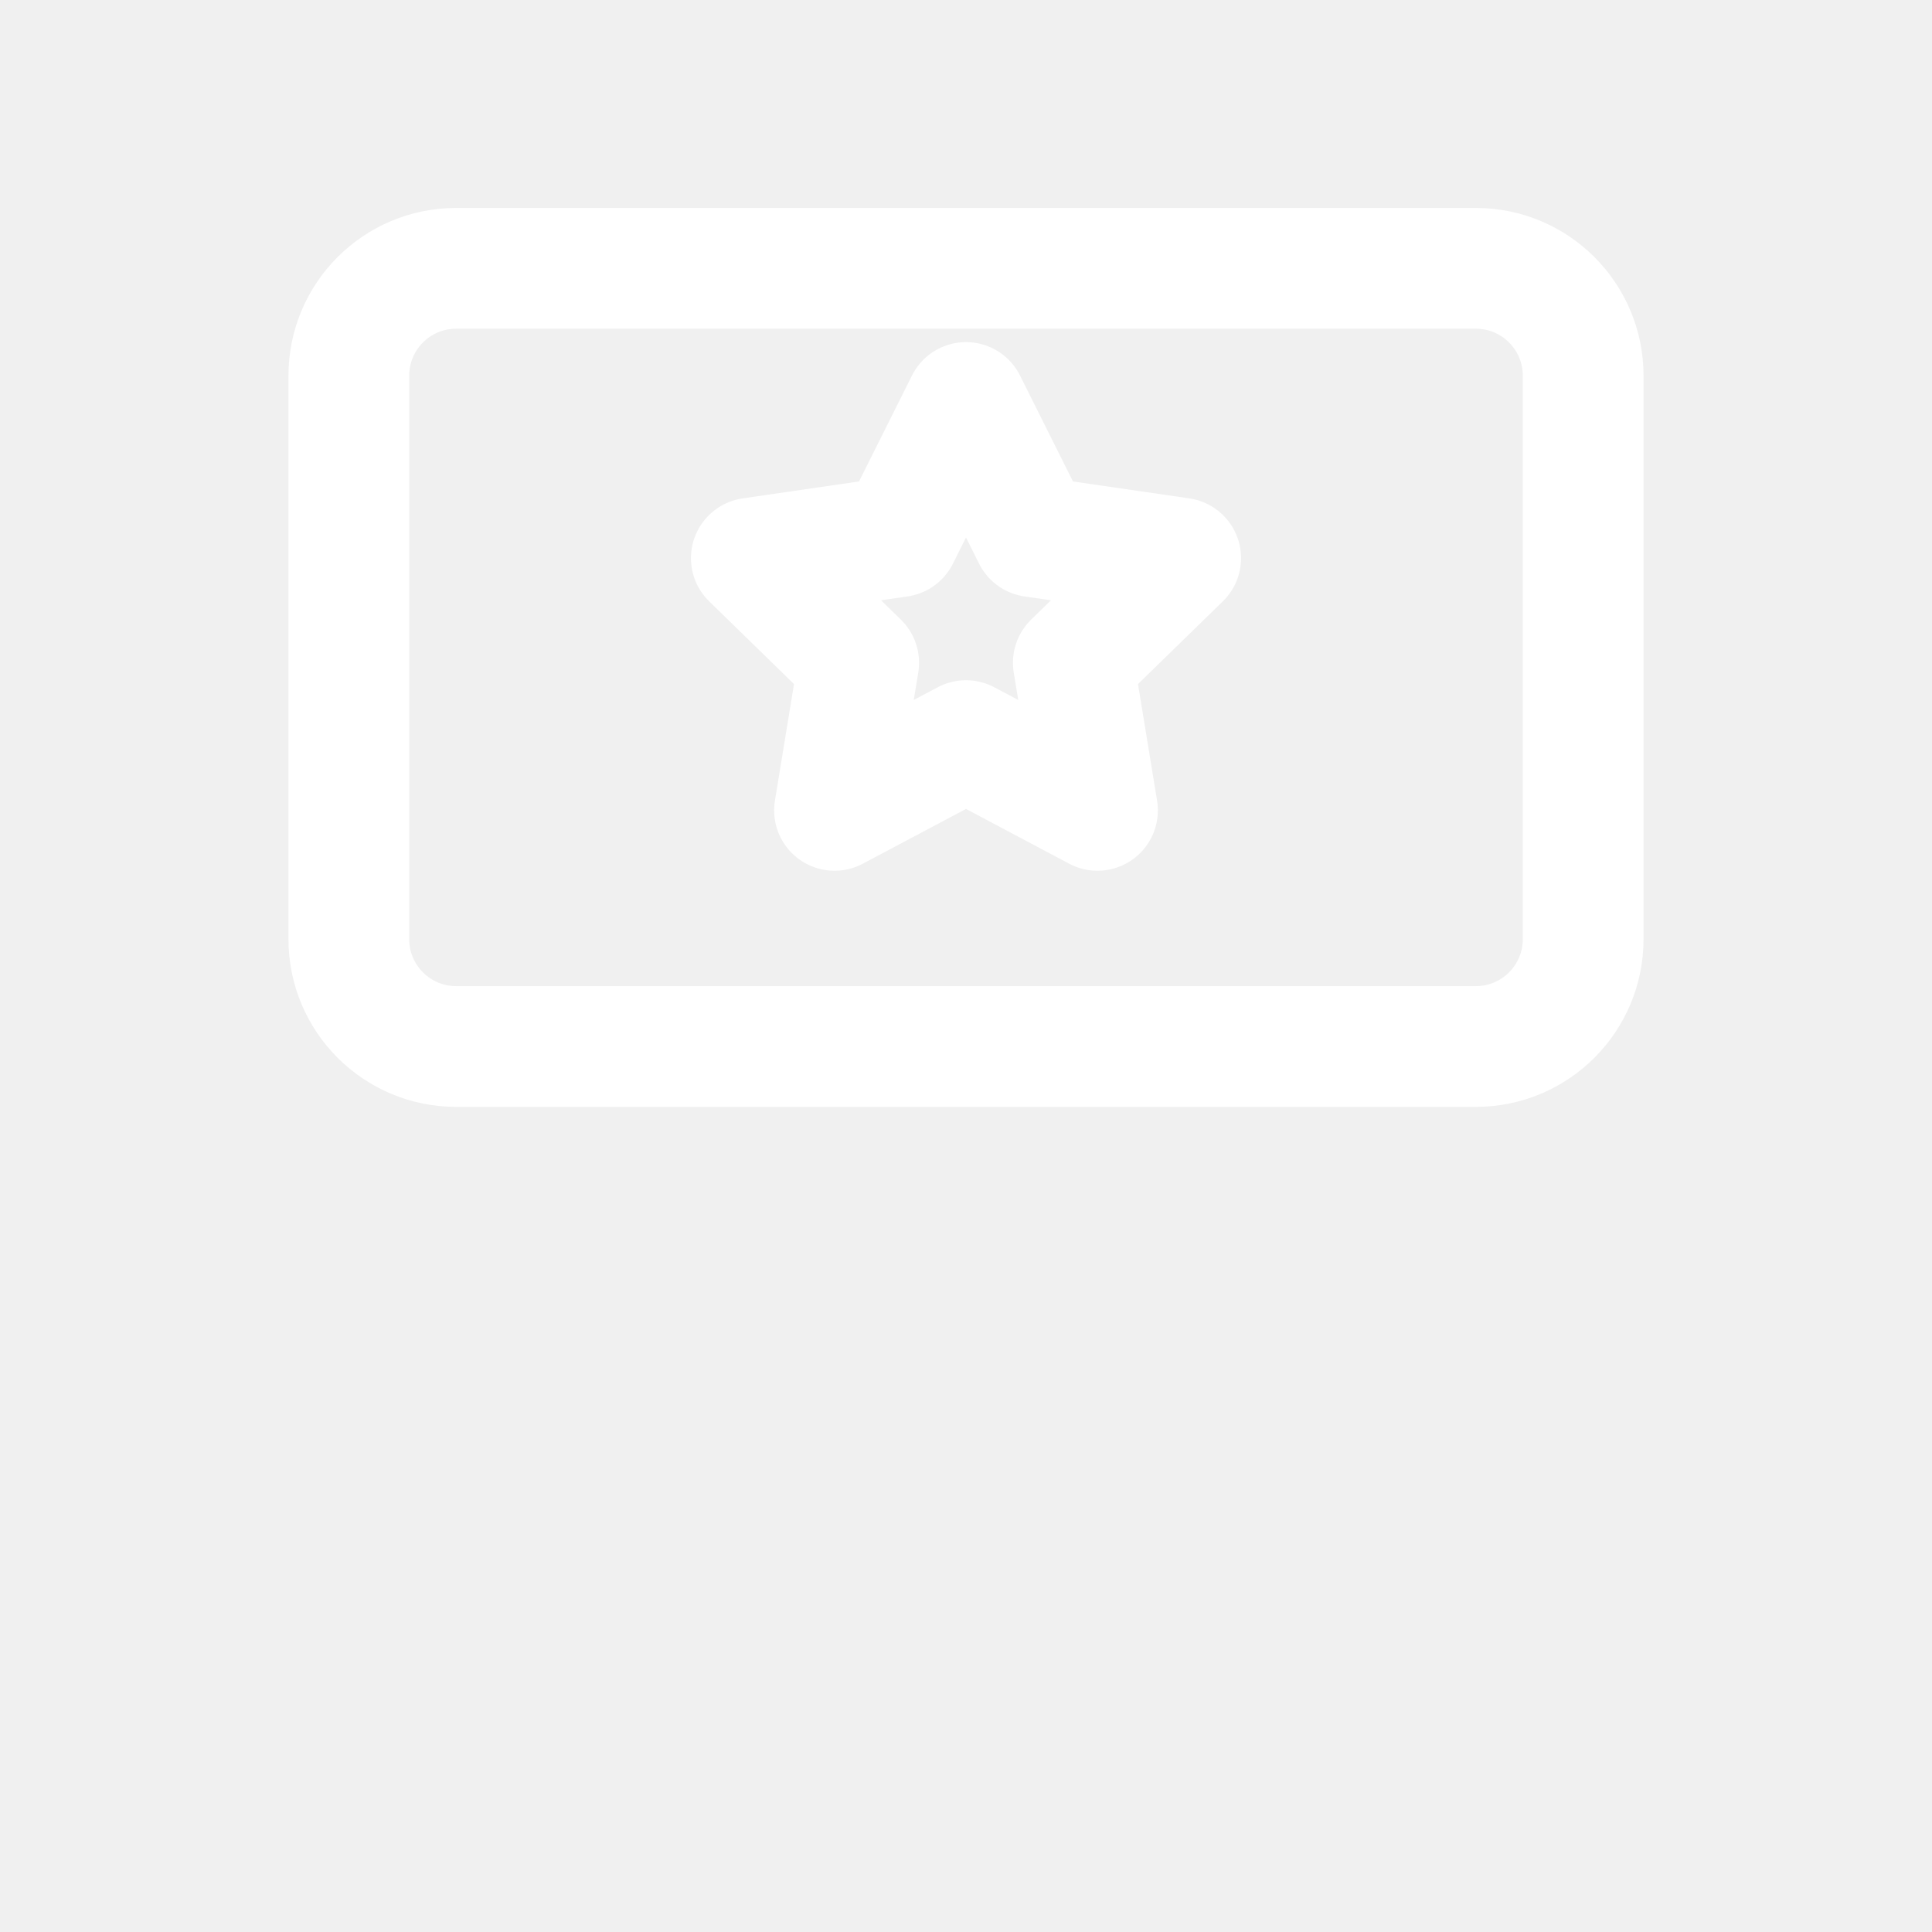
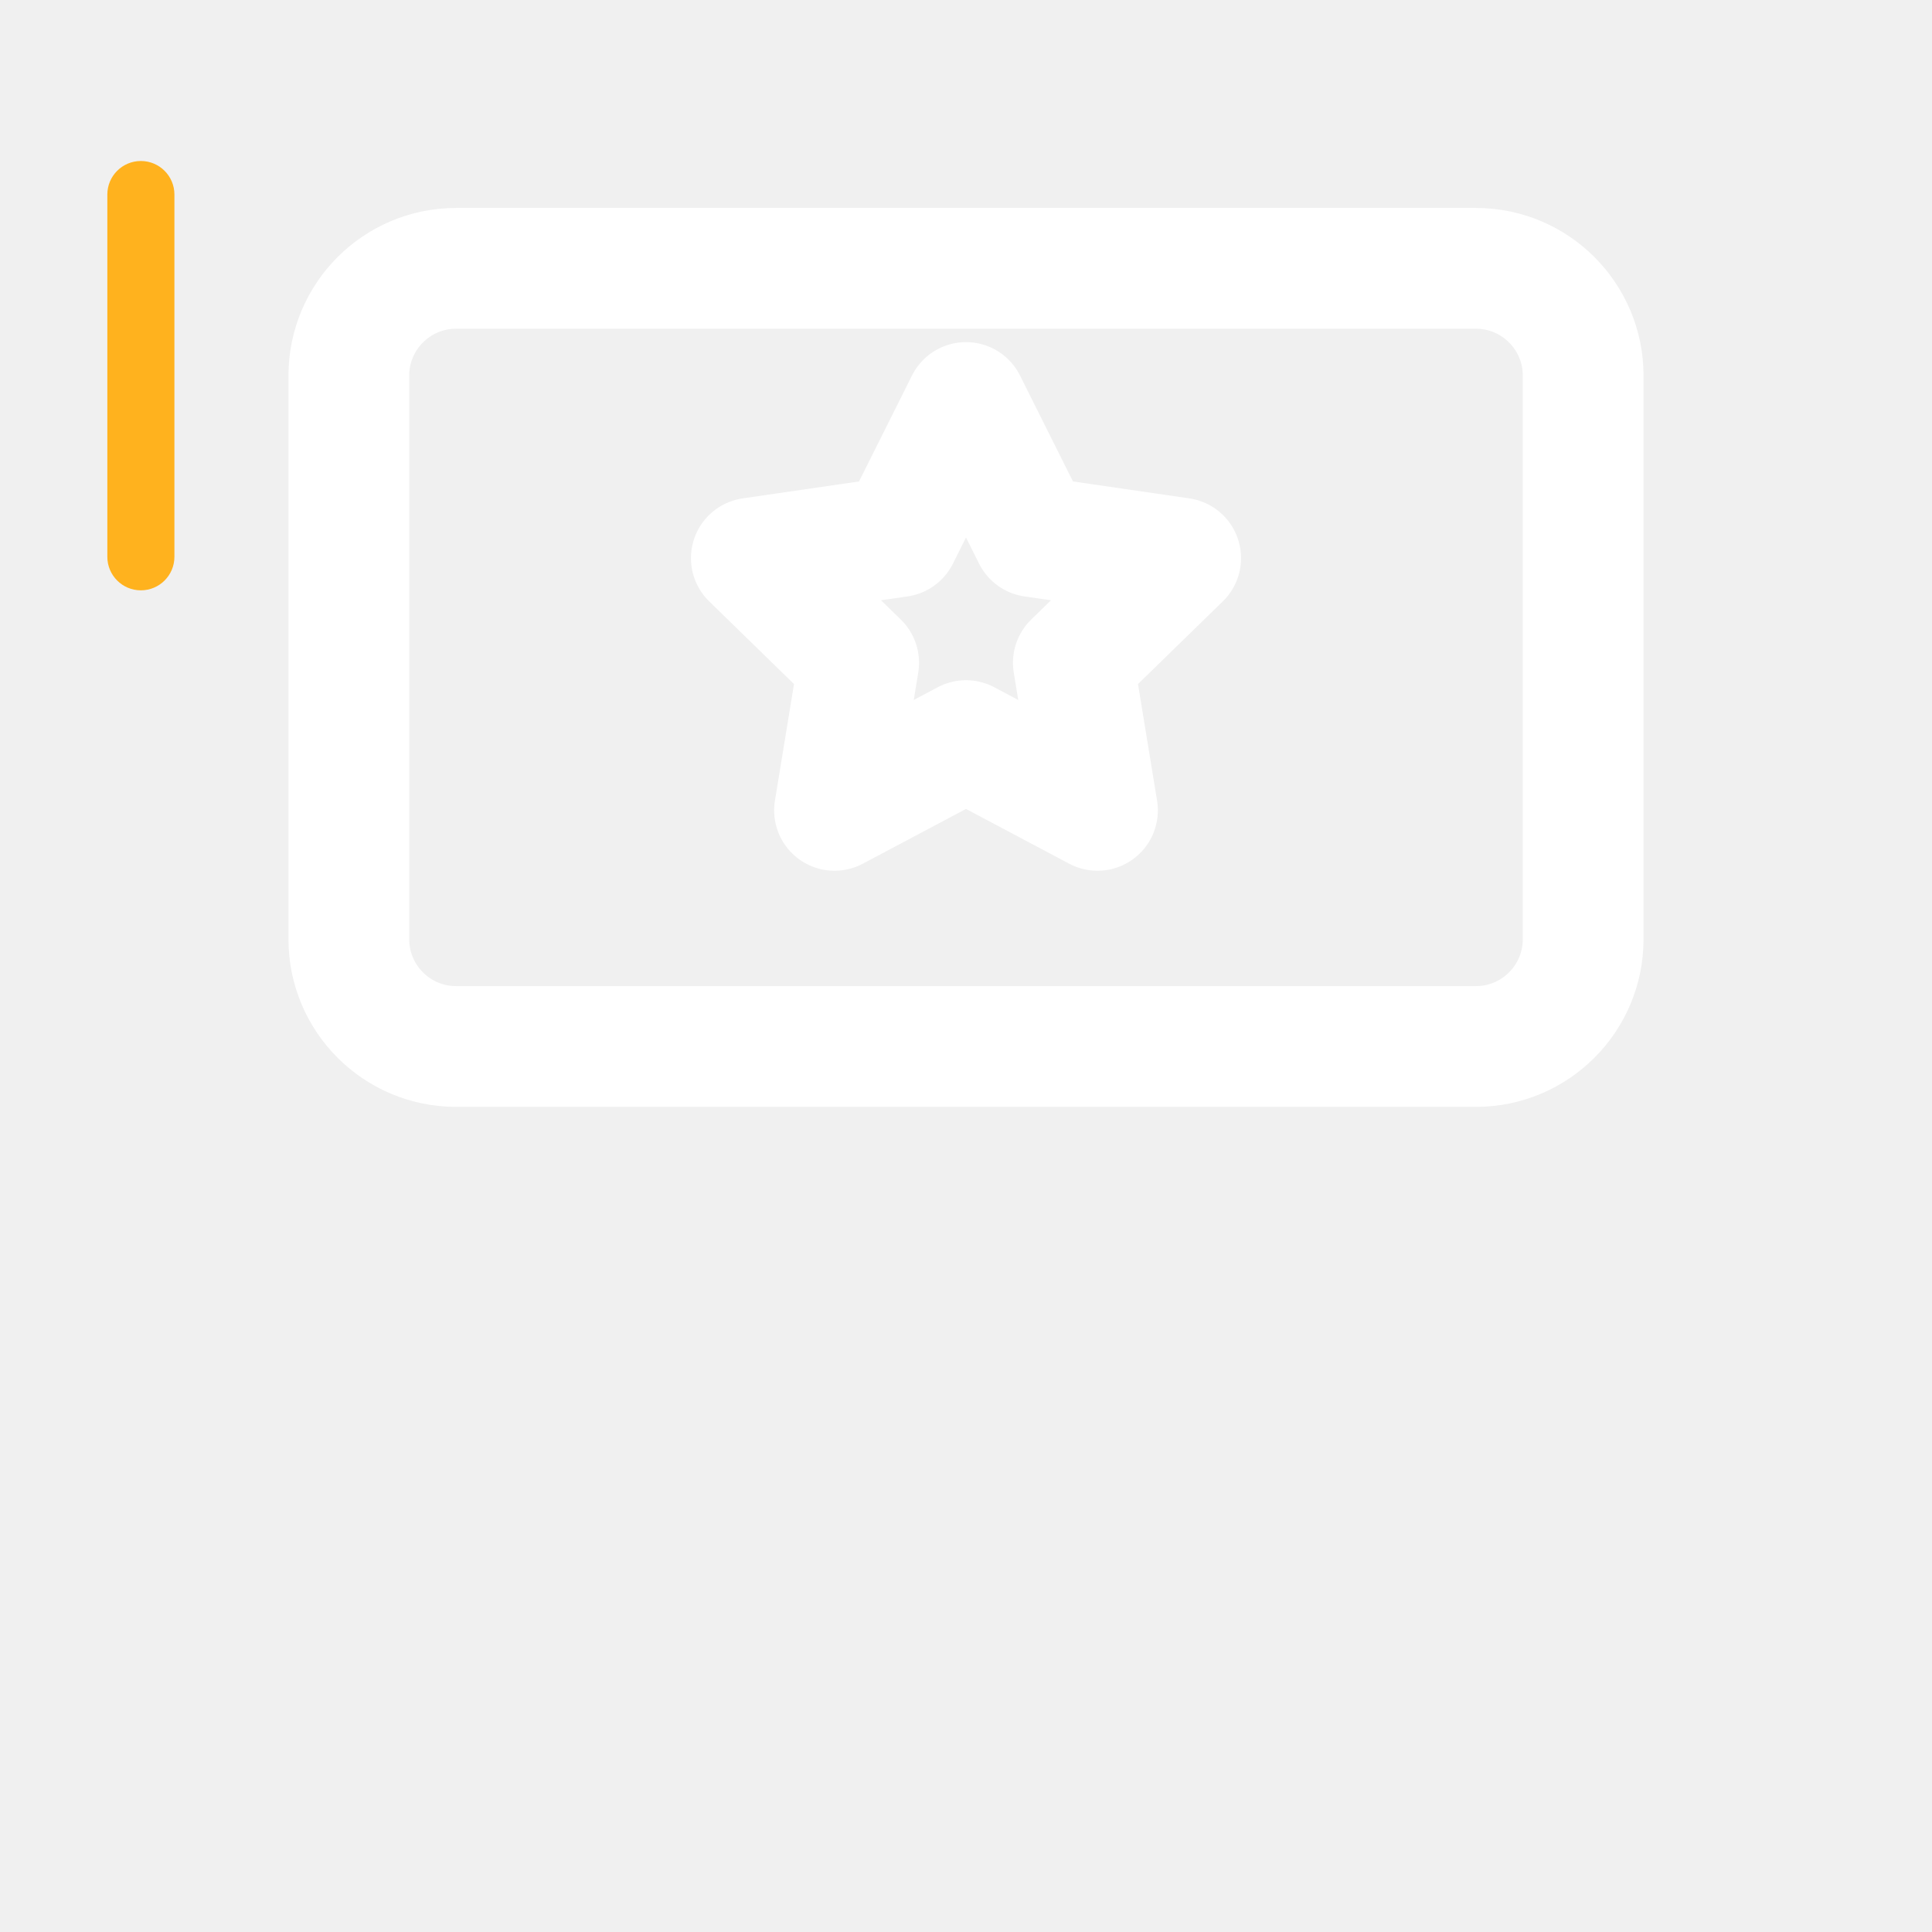
<svg xmlns="http://www.w3.org/2000/svg" viewBox="0 0 72 72">
+   <rect x="4" y="6" width="2.5" height="16" rx="1.25" fill="#FFB21E" />
  <g fill="none" stroke="#fff" stroke-width="4.5" stroke-linecap="round" stroke-linejoin="round">
    <rect x="13" y="10" width="46" height="29" rx="4" />
    <path d="M36 15l2.5 5 5.5.8-4 3.9.9 5.5-4.9-2.6-4.9 2.6.9-5.5-4-3.9 5.5-.8Z" />
  </g>
</svg>
